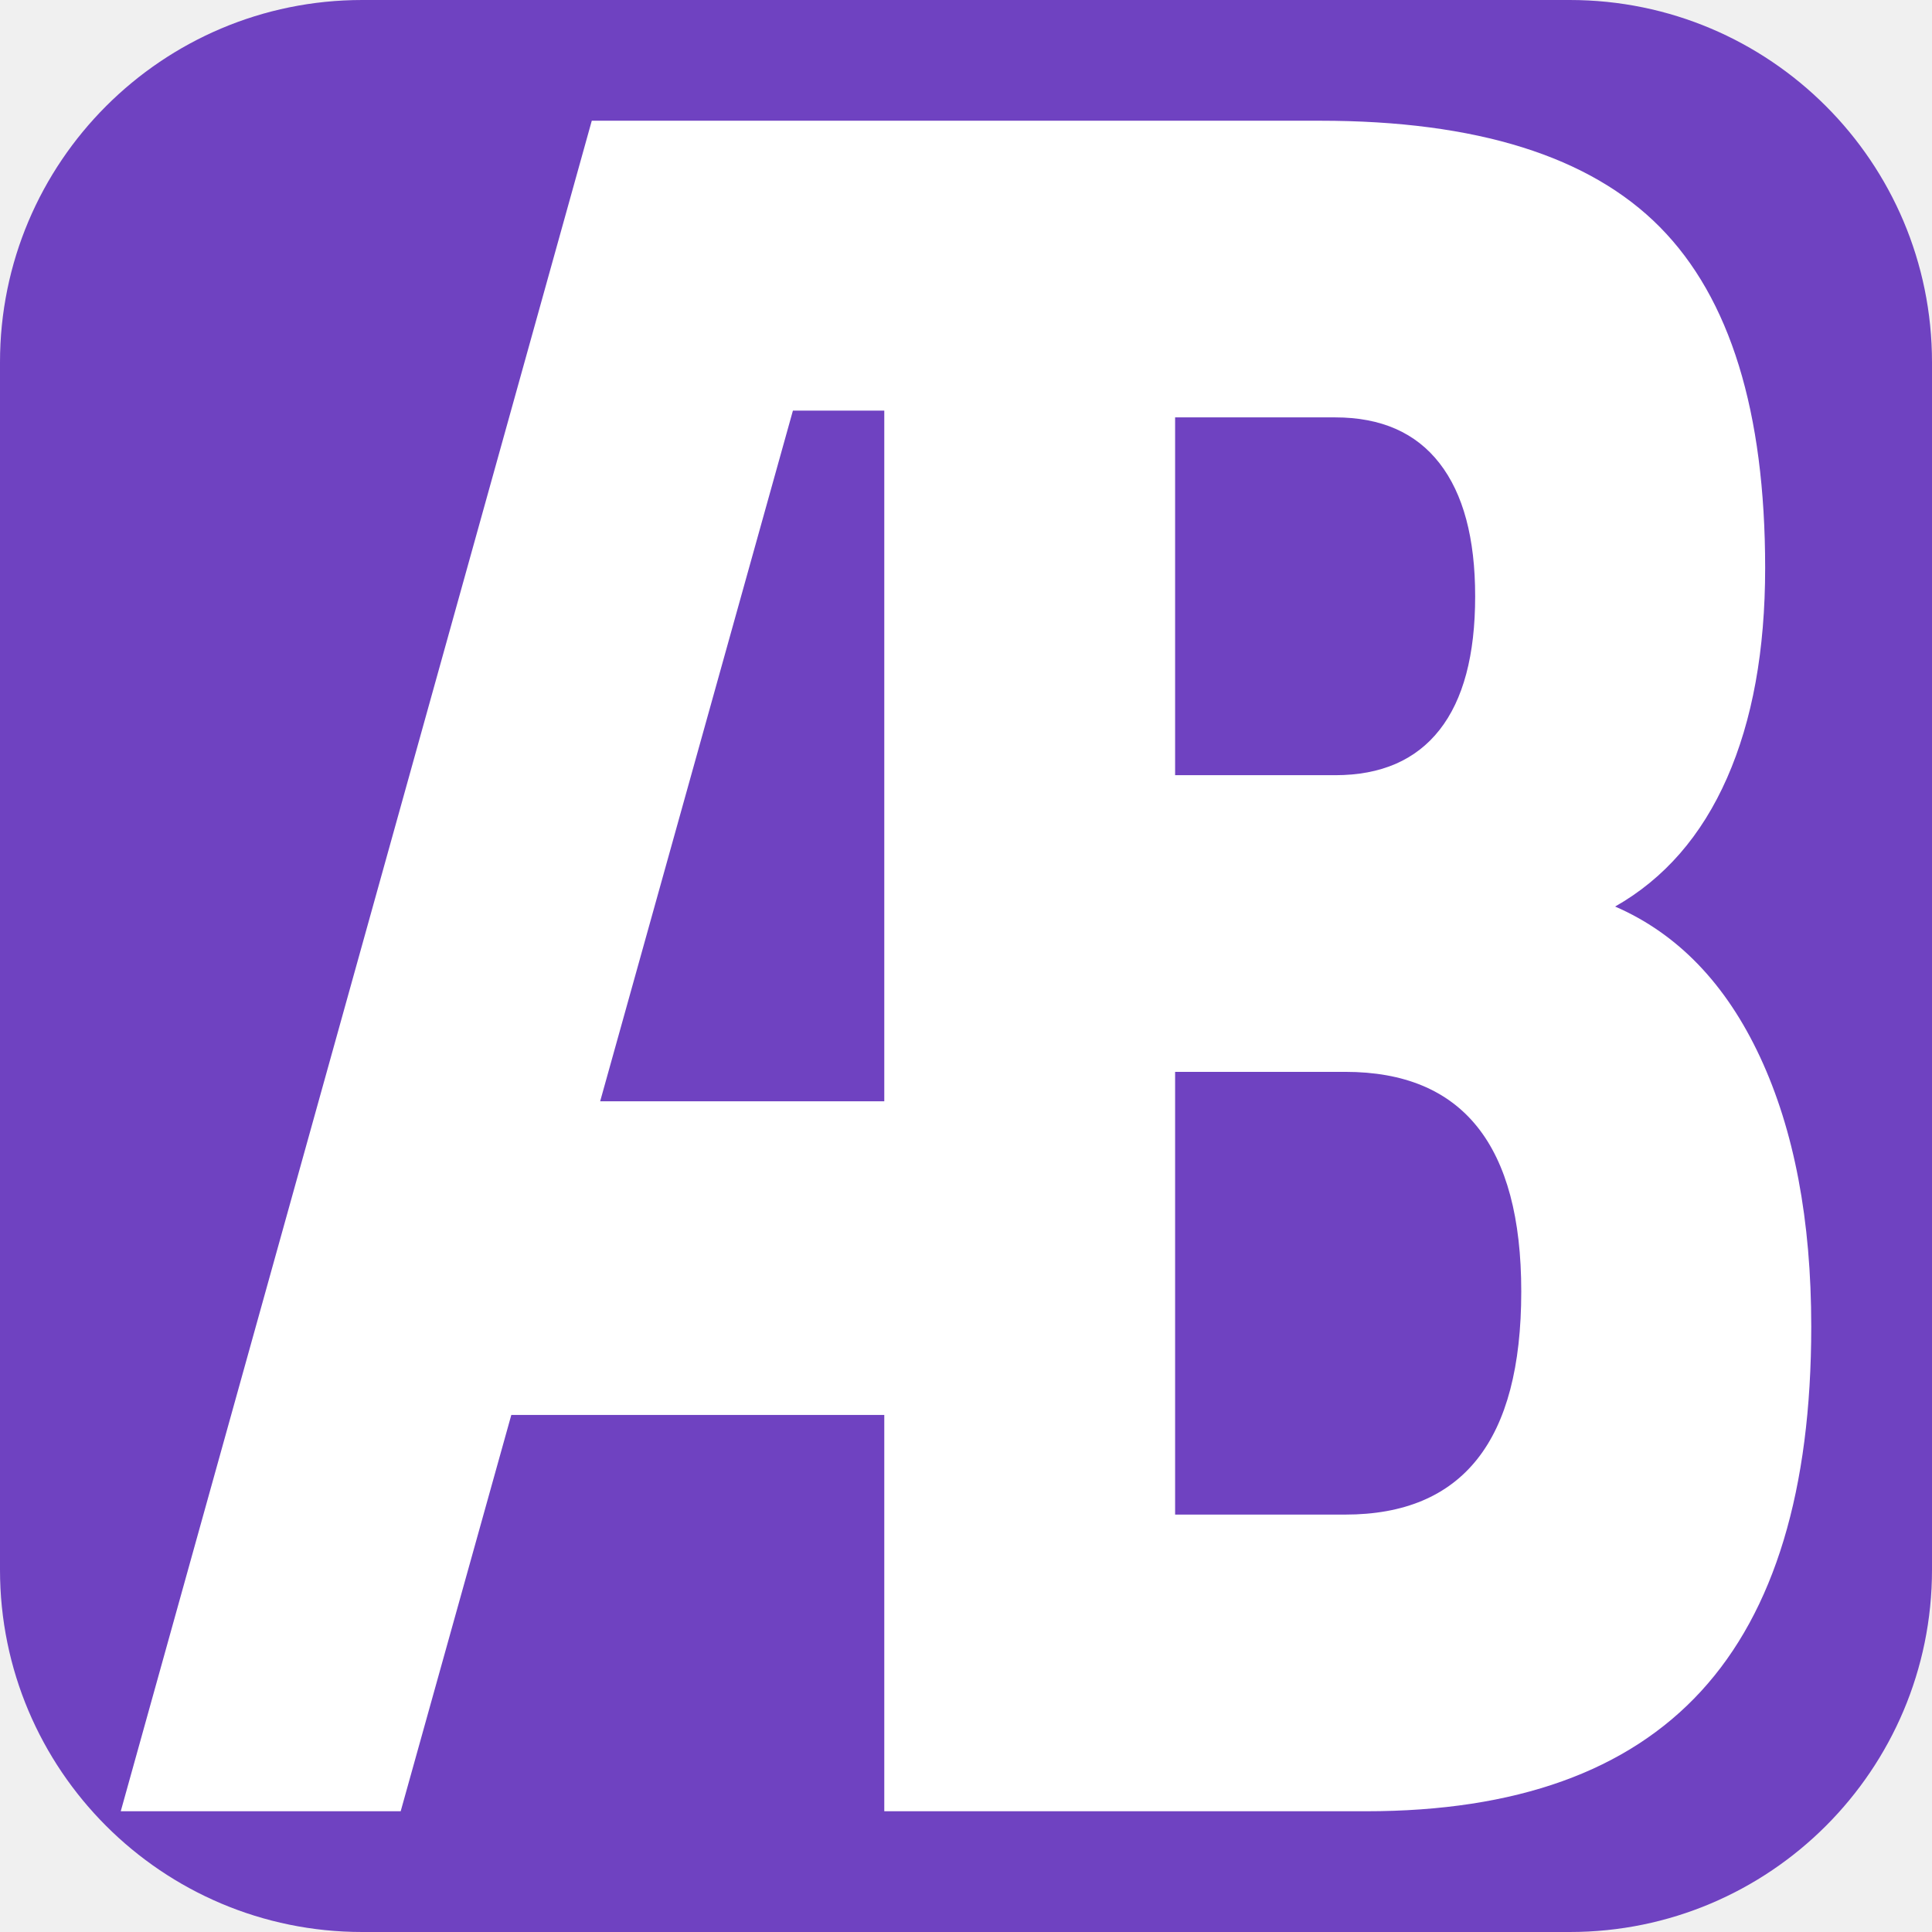
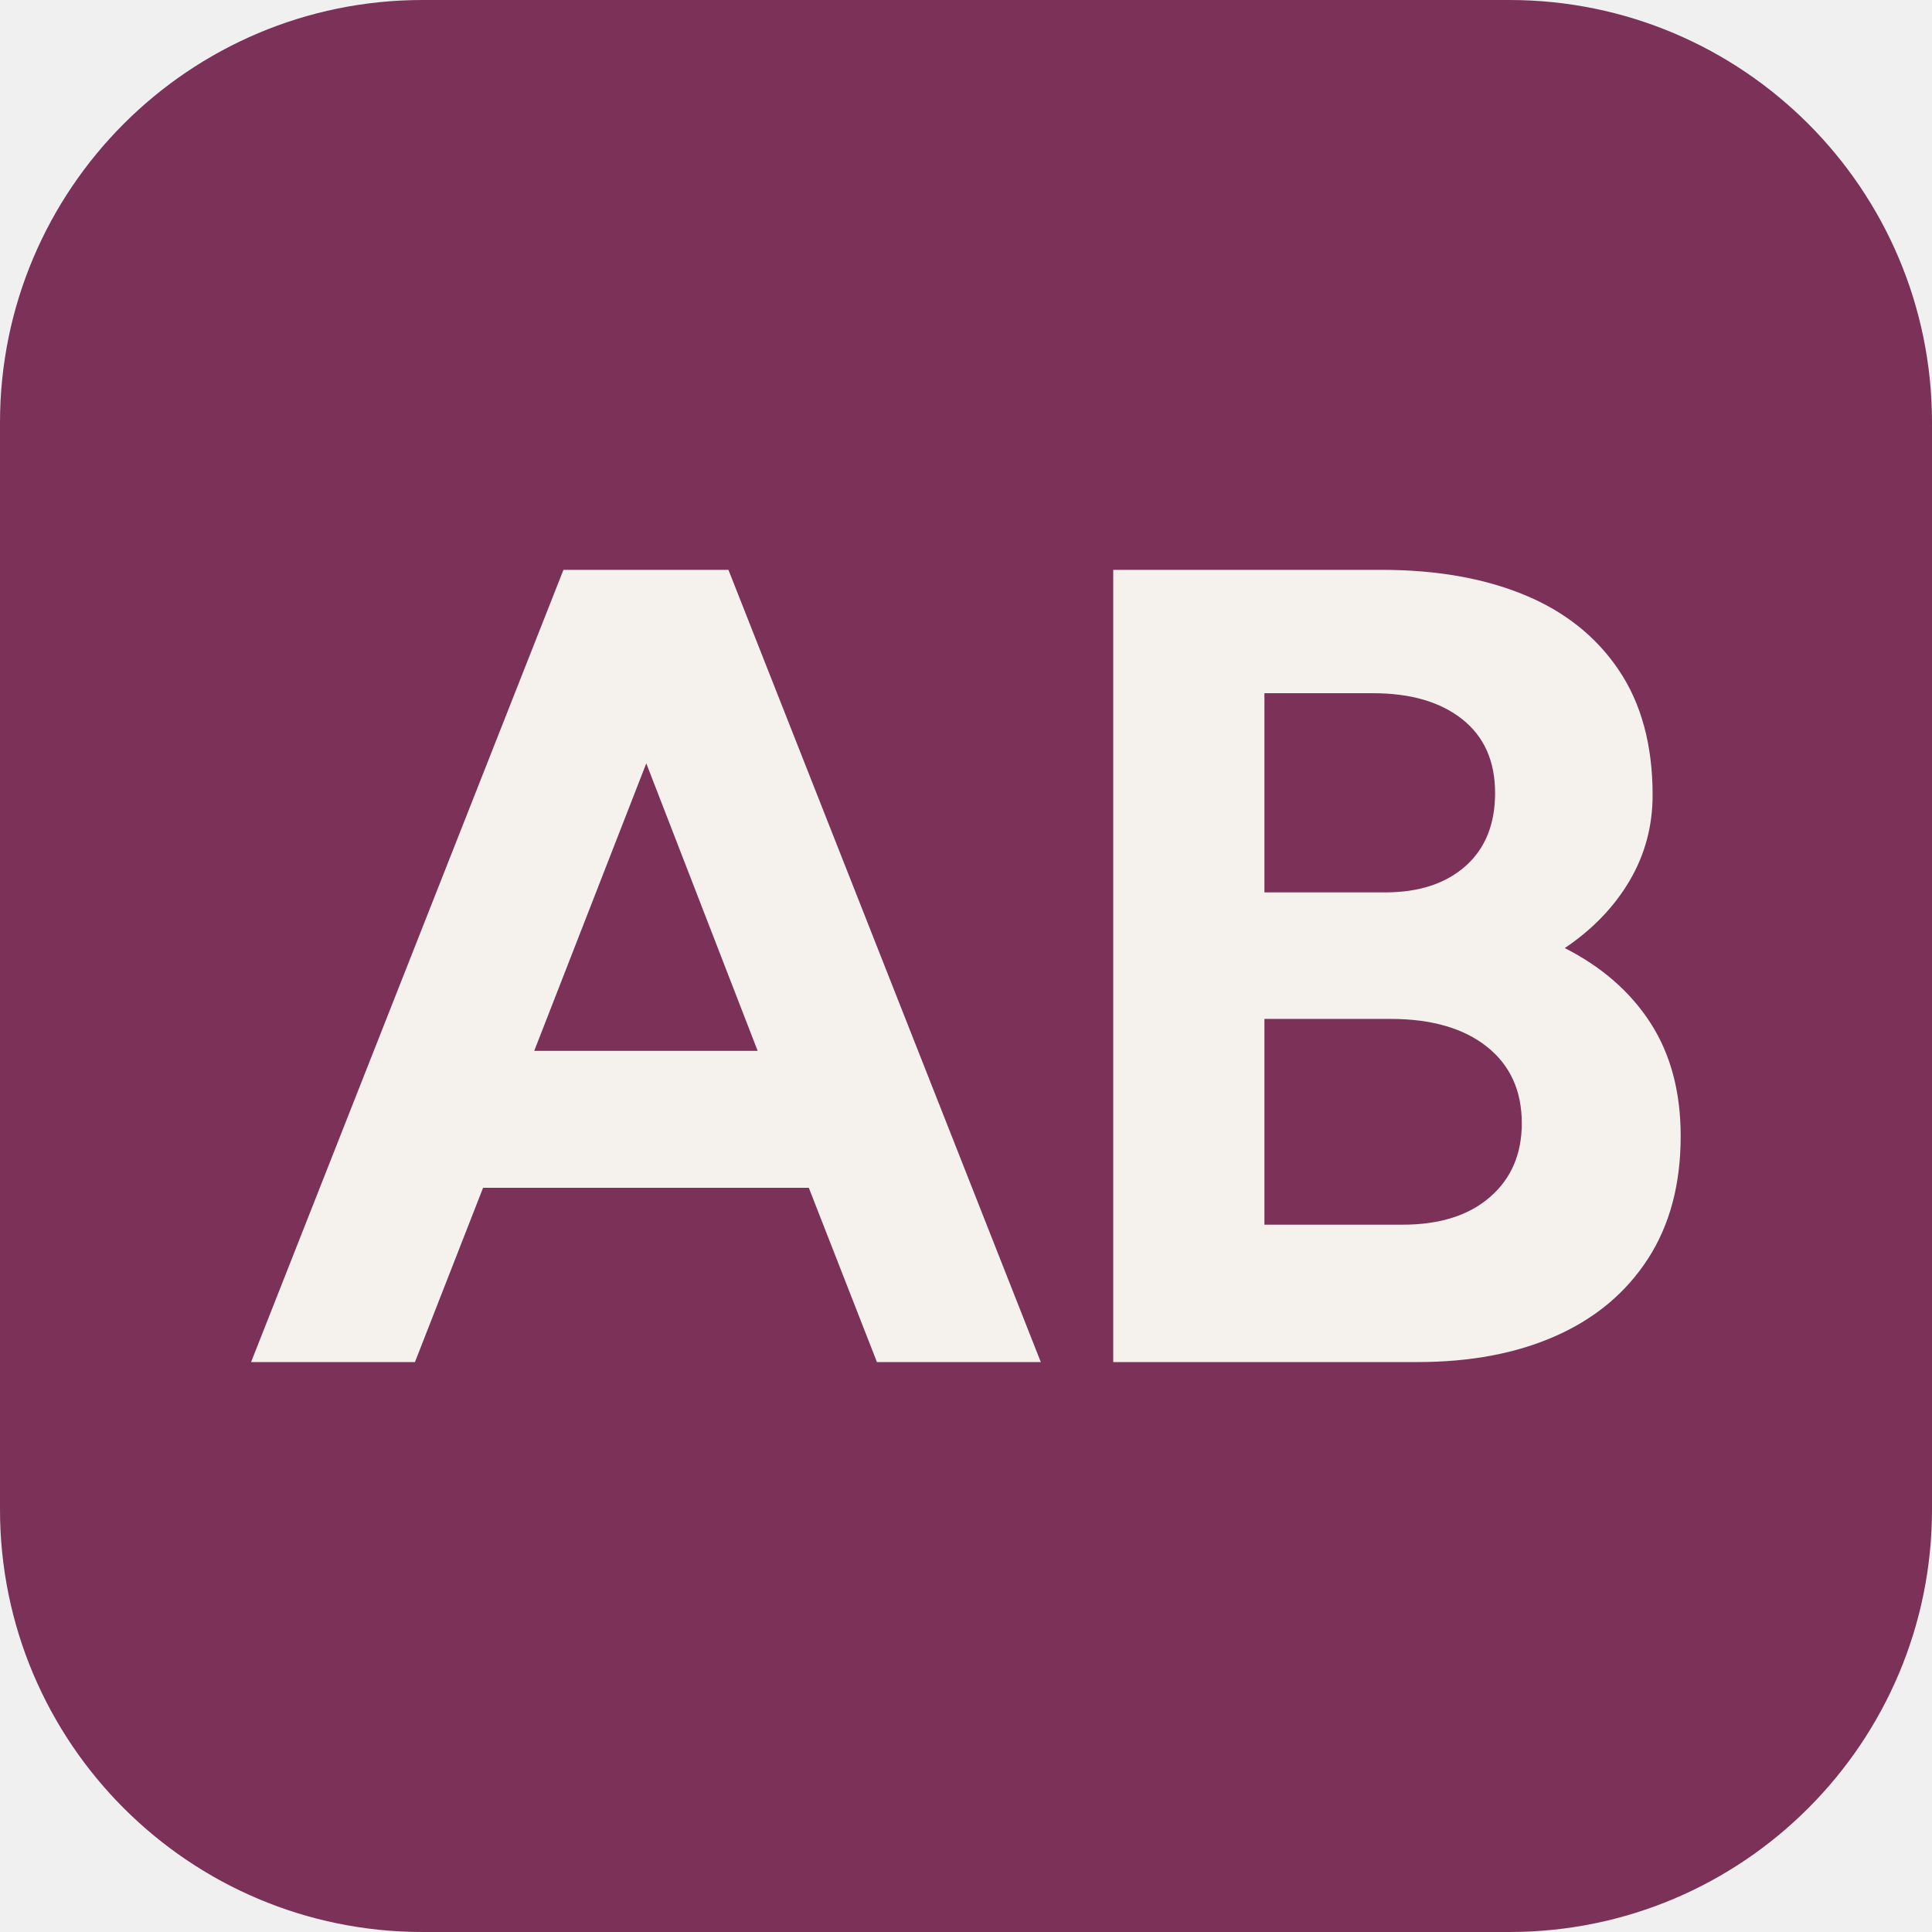
<svg xmlns="http://www.w3.org/2000/svg" viewBox="0 0 64 64">
-   <rect width="64" height="64" rx="12" fill="#6f42c1" />
-   <g transform="translate(4 60) scale(0.027764 -0.037509)" fill="#ffffff" fill-rule="evenodd">
-     <path d="M562 1493H1431Q1711 1493 1836.5 1399Q1962 1305 1962 1098Q1962 989 1916.5 912.5Q1871 836 1783 799Q1895 763 1956 666Q2017 569 2017 428Q2017 212 1885.5 106Q1754 0 1486 0H911V350H466L334 0H0ZM802 1237 572 627H911V1237ZM1449 915Q1531 915 1573.5 955Q1616 995 1616 1073Q1616 1150 1573.5 1190.5Q1531 1231 1449 1231H1258V915ZM1461 262Q1566 262 1618.5 311Q1671 360 1671 459Q1671 556 1618.5 604.5Q1566 653 1461 653H1258V262Z" />
-   </g>
+   <rect width="64" height="64" rx="14" fill="#7b3158" />
+   <path transform="translate(8.01 45.12) scale(0.03749 -0.03749)" fill="#f5f1ec" d="M8.2 0.0 284.201 700.0H429.997L705.998 0.0H561.201L501 154.003H213.198L152.997 0.0ZM258.397 275.0H455.801L357.399 529.004ZM770.001 0.0V700.0H1007.2Q1079.4 700.0 1133 678.0Q1186.6 656.0 1216.6 611.6Q1246.599 567.2 1246.599 501Q1246.599 459.8 1226.199 425.2Q1205.799 390.599 1168.999 365.8Q1218.199 340.8 1244.799 299.5Q1271.399 258.199 1271.399 199.599Q1271.399 135.8 1242.399 91.1Q1213.4 46.4 1161.3 23.2Q1109.2 0.0 1039 0.0ZM903.598 121.397H1025.8Q1074.801 121.397 1102.902 145.798Q1131.002 170.198 1131.002 210.999Q1131.002 254.2 1100.102 278.7Q1069.201 303.201 1015 303.201H903.598ZM903.598 414.999H1010.201Q1055.002 414.999 1081.202 438.199Q1107.403 461.4 1107.403 502.8Q1107.403 545.001 1078.402 568.002Q1049.401 591.002 999.4 591.002H903.598Z" />
</svg>
